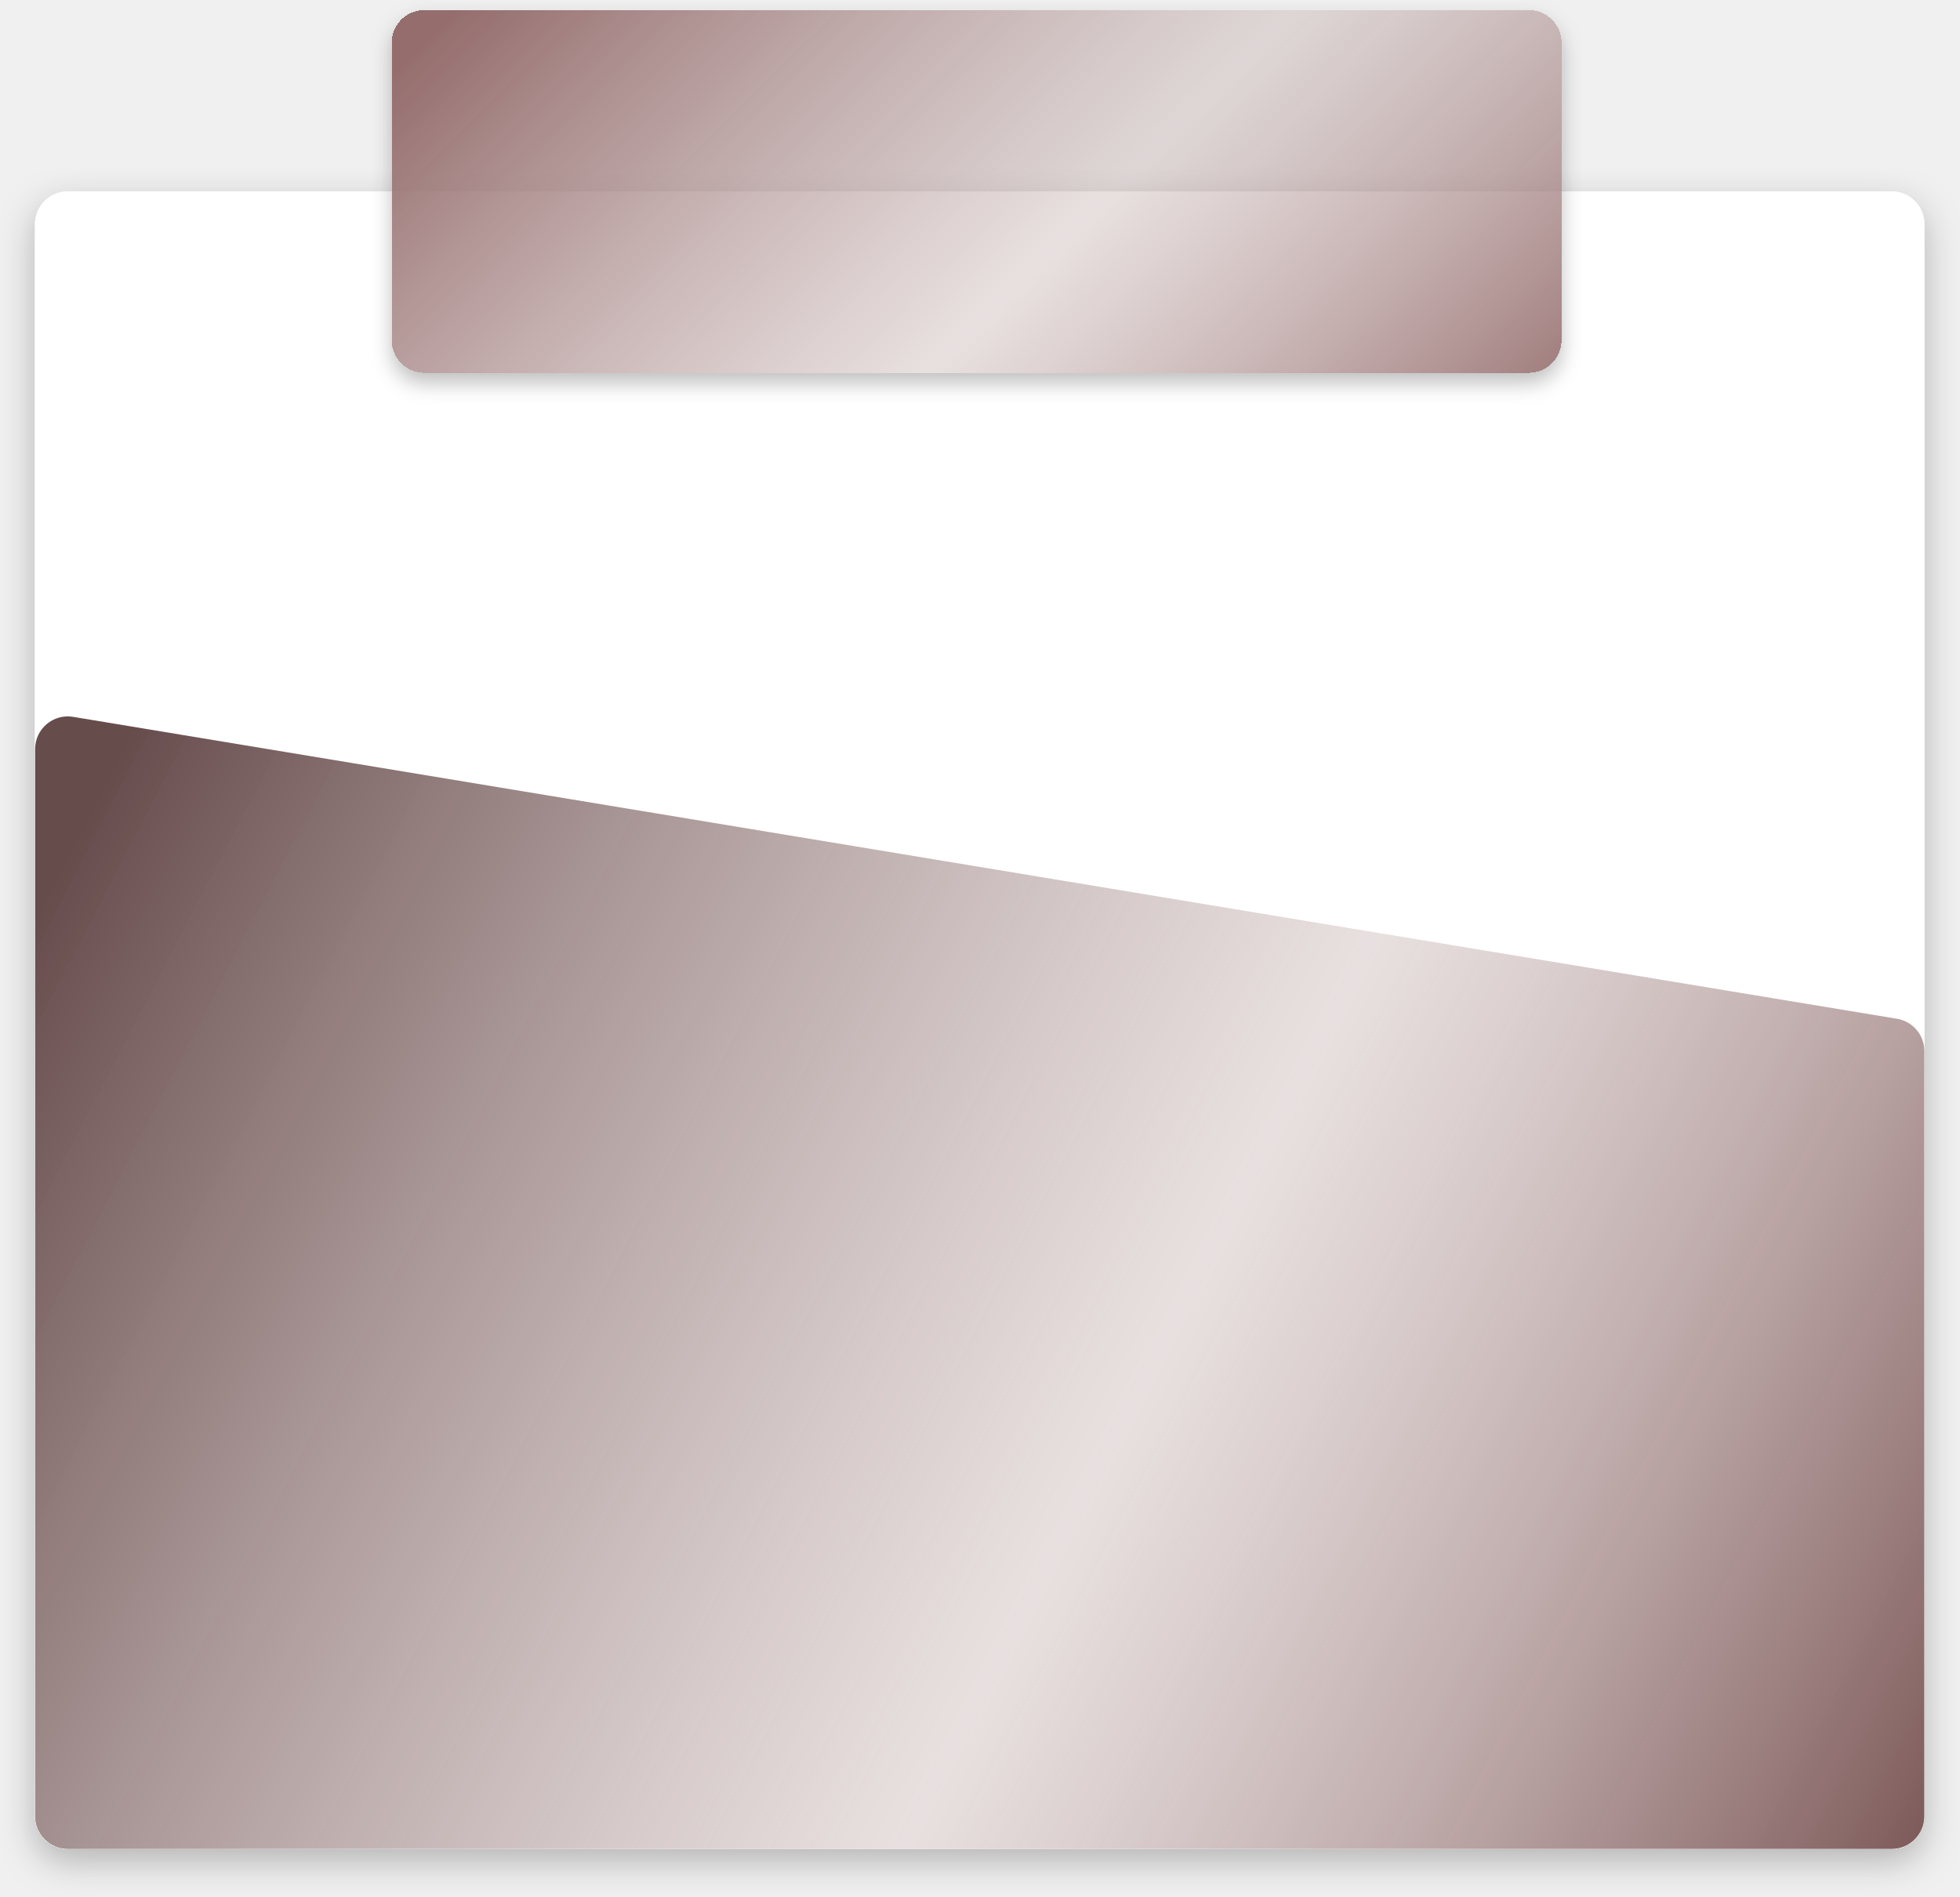
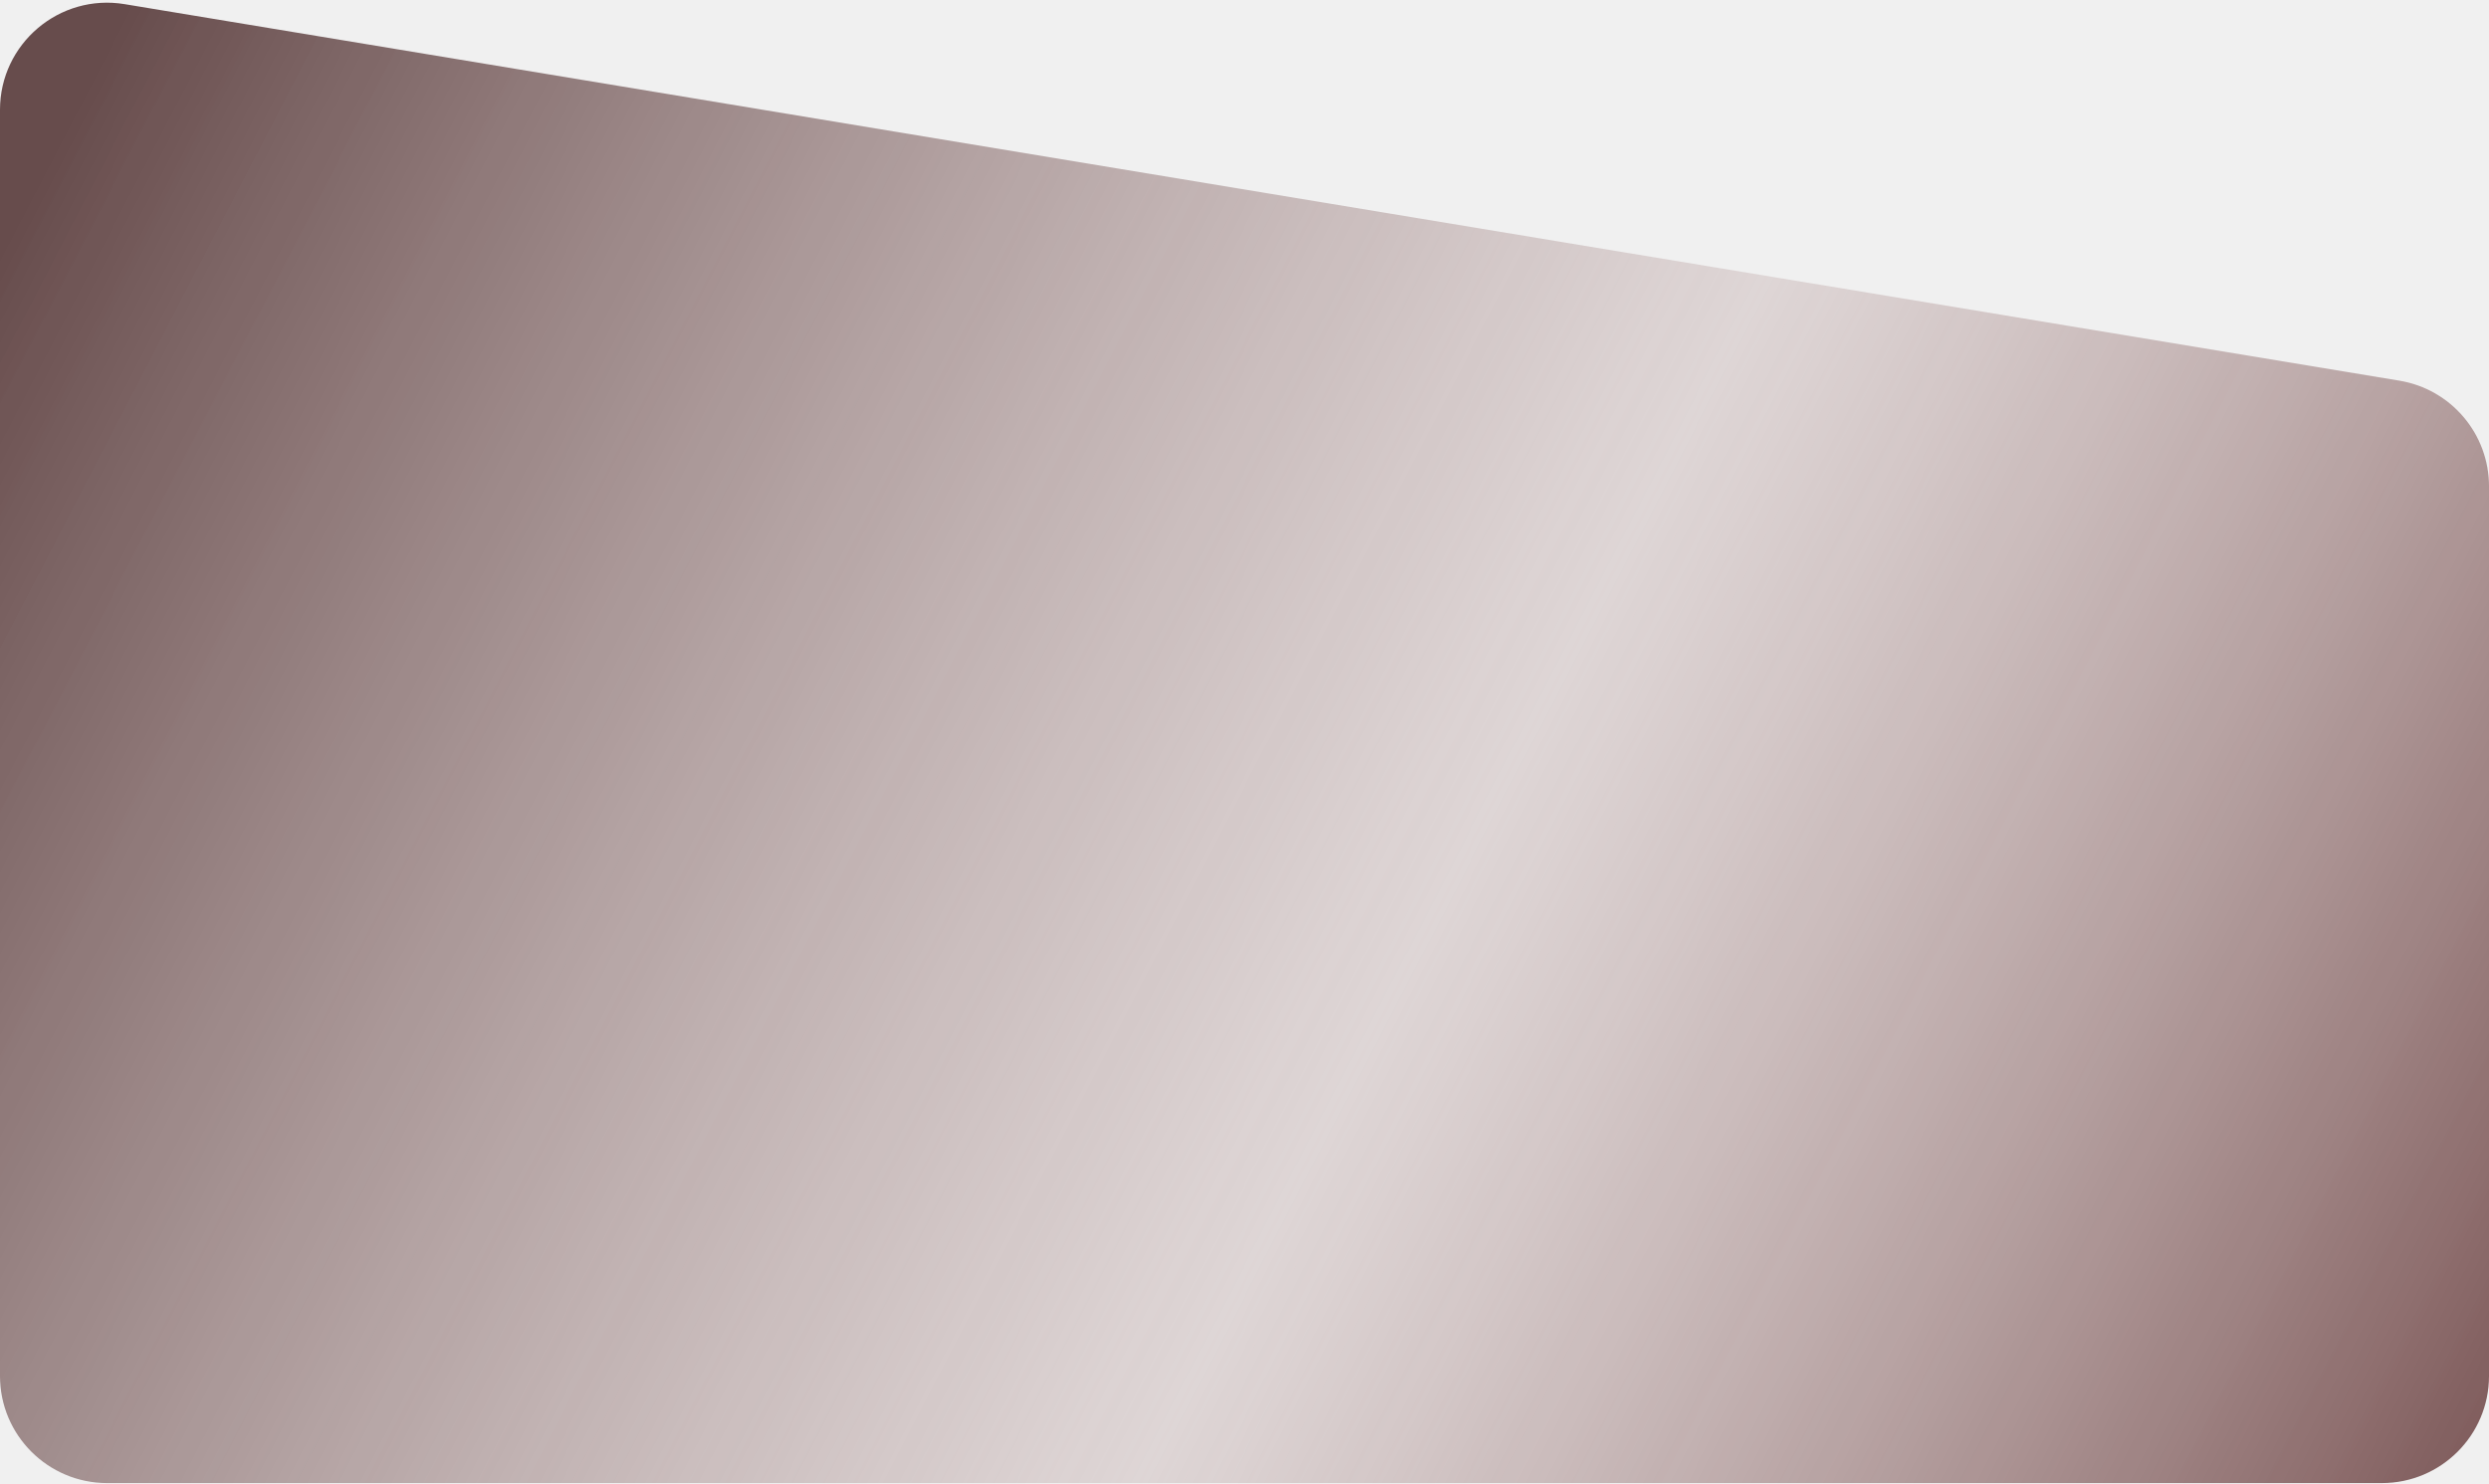
- <svg xmlns="http://www.w3.org/2000/svg" fill="none" height="756" viewBox="0 0 781 756" width="781">
-   <filter id="a" color-interpolation-filters="sRGB" filterUnits="userSpaceOnUse" height="688.557" width="780.786" x="0" y="67.287">
-     <feFlood flood-opacity="0" result="BackgroundImageFix" />
-     <feColorMatrix in="SourceAlpha" result="hardAlpha" type="matrix" values="0 0 0 0 0 0 0 0 0 0 0 0 0 0 0 0 0 0 127 0" />
-     <feOffset dy="5" />
-     <feGaussianBlur stdDeviation="7" />
-     <feComposite in2="hardAlpha" operator="out" />
-     <feColorMatrix type="matrix" values="0 0 0 0 0 0 0 0 0 0 0 0 0 0 0 0 0 0 0.25 0" />
-     <feBlend in2="BackgroundImageFix" mode="normal" result="effect1_dropShadow_732_102" />
-     <feBlend in="SourceGraphic" in2="effect1_dropShadow_732_102" mode="normal" result="shape" />
-   </filter>
-   <filter id="b" color-interpolation-filters="sRGB" filterUnits="userSpaceOnUse" height="160.575" width="482.129" x="148.082" y="0">
-     <feFlood flood-opacity="0" result="BackgroundImageFix" />
-     <feColorMatrix in="SourceAlpha" result="hardAlpha" type="matrix" values="0 0 0 0 0 0 0 0 0 0 0 0 0 0 0 0 0 0 127 0" />
-     <feOffset dy="4" />
-     <feGaussianBlur stdDeviation="4" />
-     <feComposite in2="hardAlpha" operator="out" />
-     <feColorMatrix type="matrix" values="0 0 0 0 0 0 0 0 0 0 0 0 0 0 0 0 0 0 0.25 0" />
-     <feBlend in2="BackgroundImageFix" mode="normal" result="effect1_dropShadow_732_102" />
-     <feBlend in="SourceGraphic" in2="effect1_dropShadow_732_102" mode="normal" result="shape" />
-   </filter>
-   <linearGradient id="c" gradientUnits="userSpaceOnUse" x1="156.082" x2="462.054" y1="29.817" y2="338.396">
-     <stop offset="0" stop-color="#956d6d" />
-     <stop offset=".54" stop-color="#bca3a3" stop-opacity=".34" />
-     <stop offset="1" stop-color="#956d6d" />
-   </linearGradient>
-   <linearGradient id="d" gradientUnits="userSpaceOnUse" x1="14" x2="799.191" y1="364.191" y2="771.742">
+ <svg xmlns="http://www.w3.org/2000/svg" fill="none" height="180" viewBox="0 0 302 180" width="302">
+   <linearGradient id="a" gradientUnits="userSpaceOnUse" x1="0" x2="315" y1="30.5" y2="194">
    <stop offset="0" stop-color="#674c4c" />
    <stop offset=".54" stop-color="#bca3a3" stop-opacity=".34" />
    <stop offset="1" stop-color="#6b4242" />
  </linearGradient>
-   <g filter="url(#a)">
-     <rect fill="#fff" height="660.557" rx="13" width="752.786" x="14" y="76.287" />
-   </g>
-   <g filter="url(#b)">
-     <rect fill="url(#c)" height="144.575" rx="13" shape-rendering="crispEdges" width="466.129" x="156.082" y="4" />
-   </g>
-   <path d="m755.909 406.012-726.786-120.329c-7.92-1.311-15.123 4.798-15.123 12.825v425.337c0 7.179 5.82 13 13 13h726.786c7.18 0 13-5.821 13-13v-305.008c0-6.36-4.602-11.787-10.877-12.825z" fill="url(#d)" />
+   <path d="m291.123 46.199-276-45.695c-7.92-1.311-15.123 4.798-15.123 12.825v153.671c0 7.18 5.82 13 13 13h276c7.18 0 13-5.82 13-13v-107.975c0-6.36-4.602-11.787-10.877-12.825z" fill="url(#a)" />
</svg>
